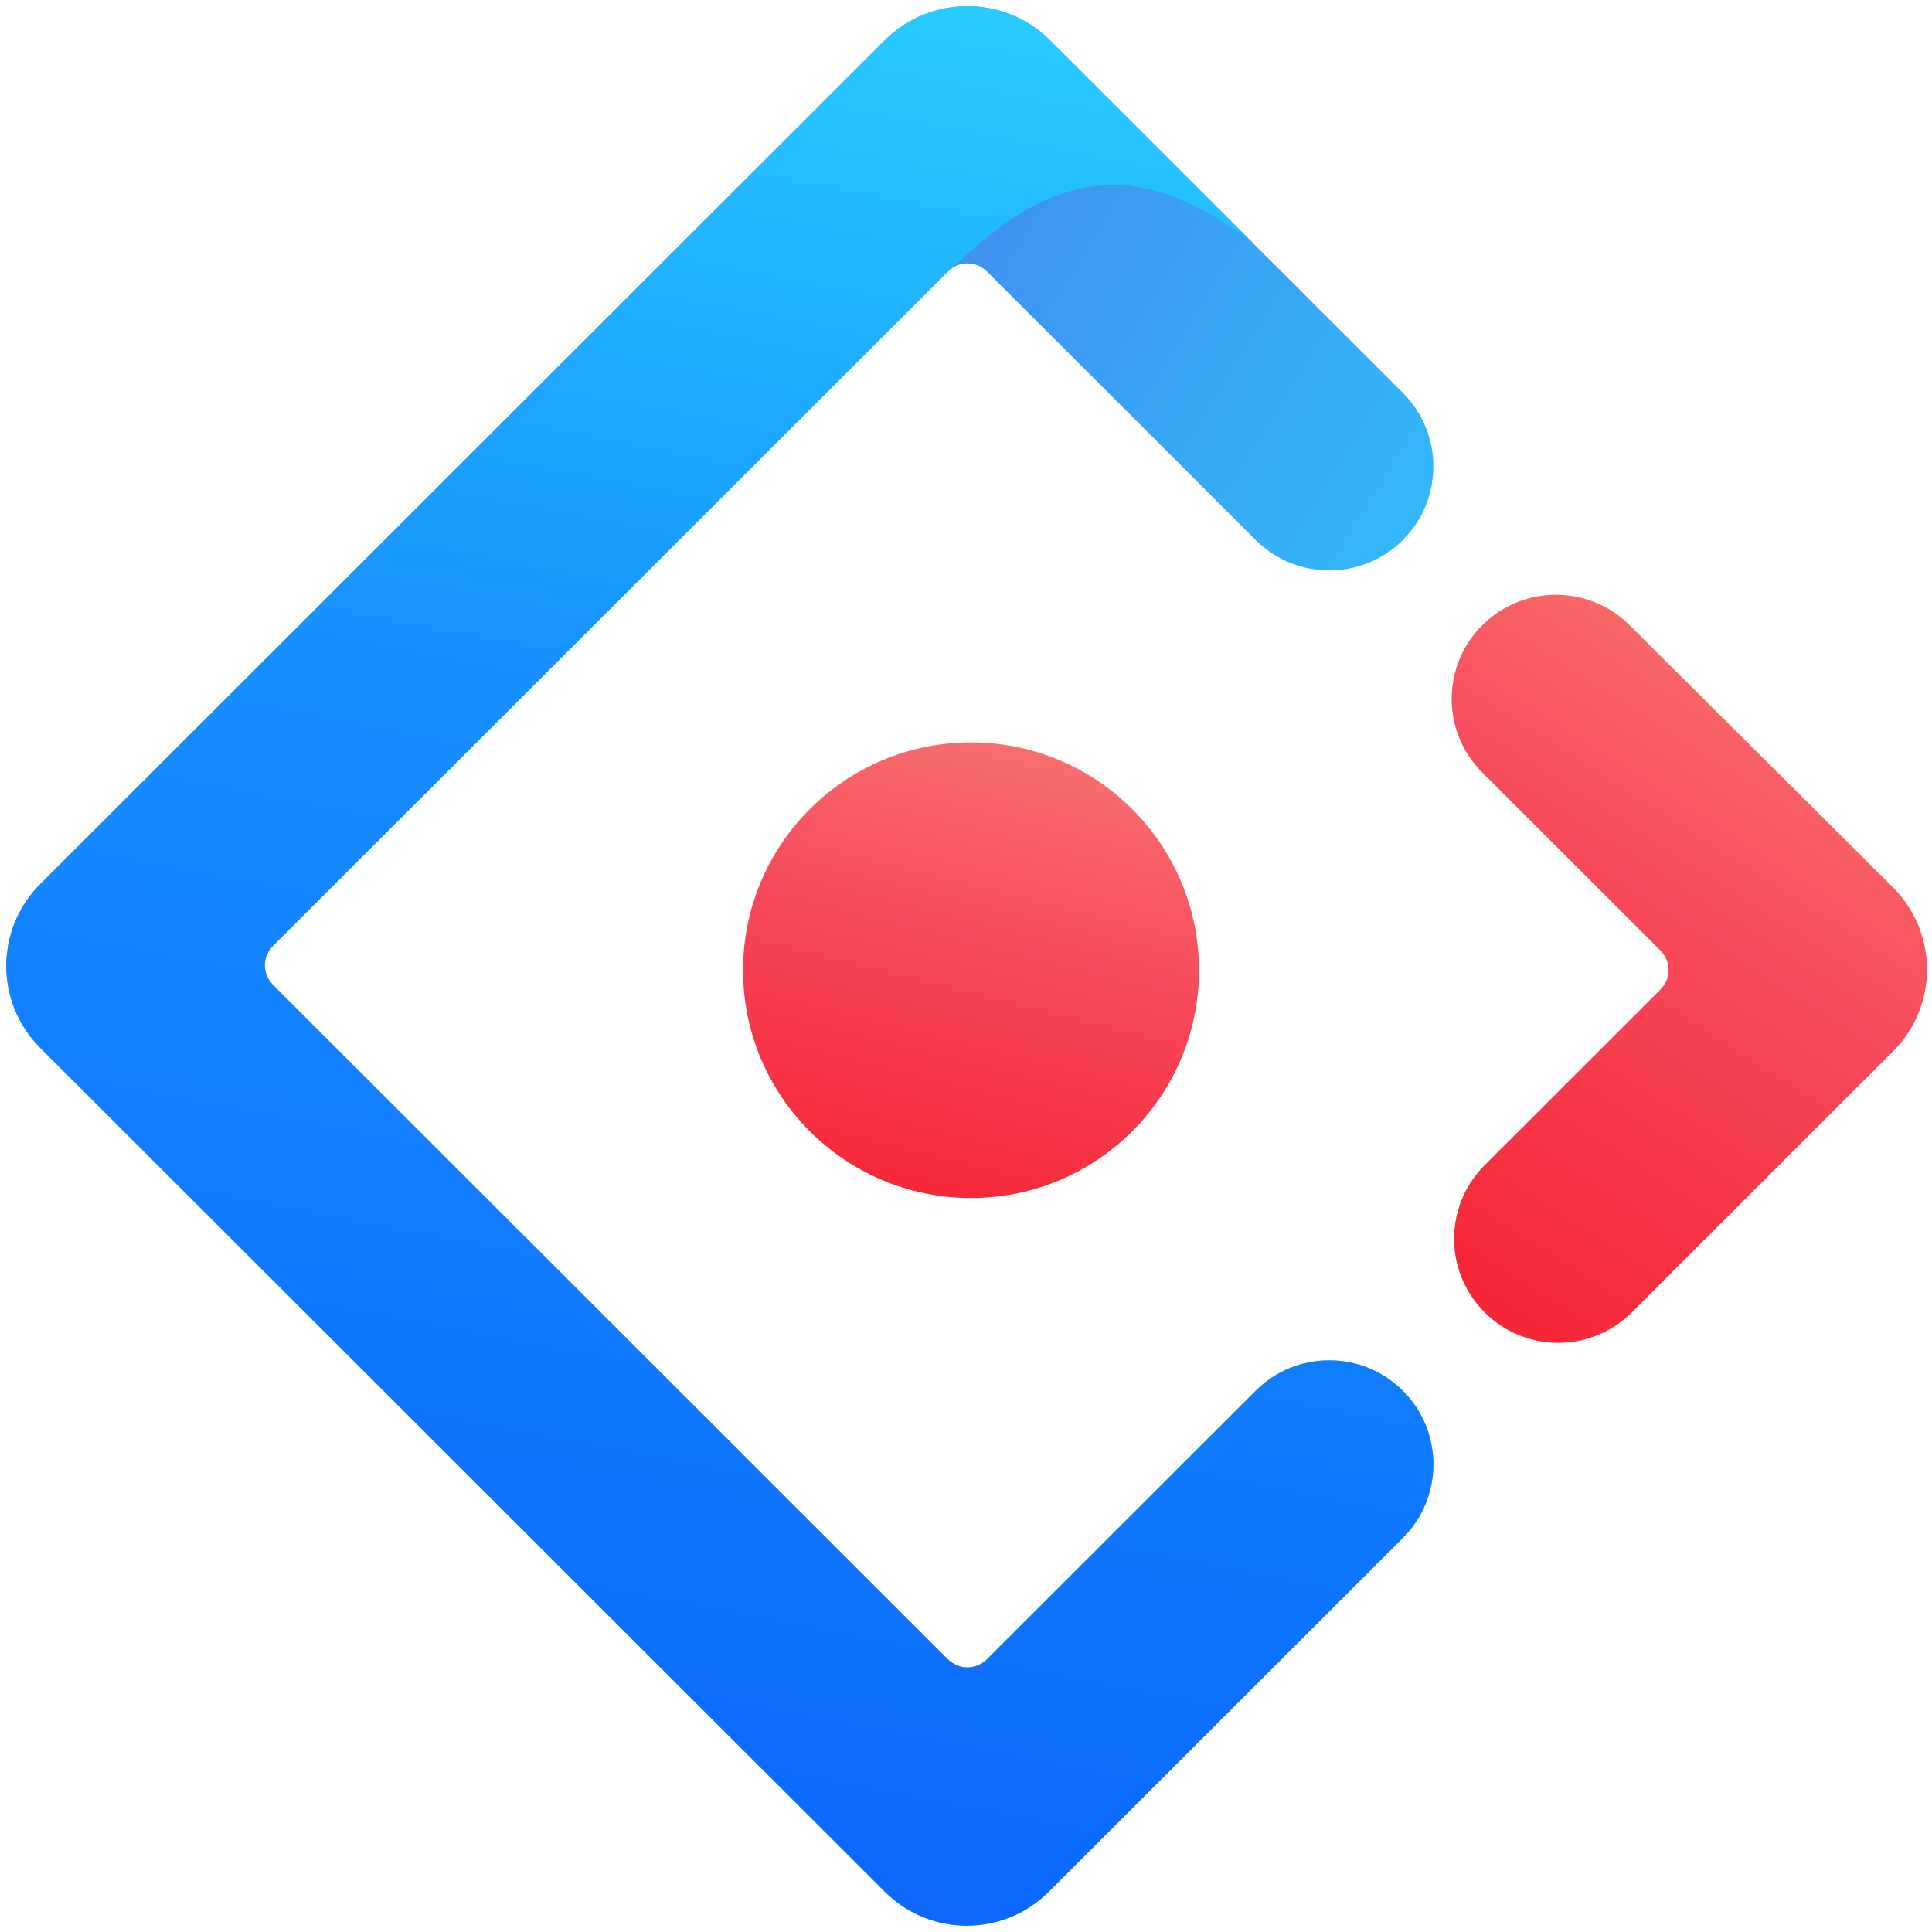
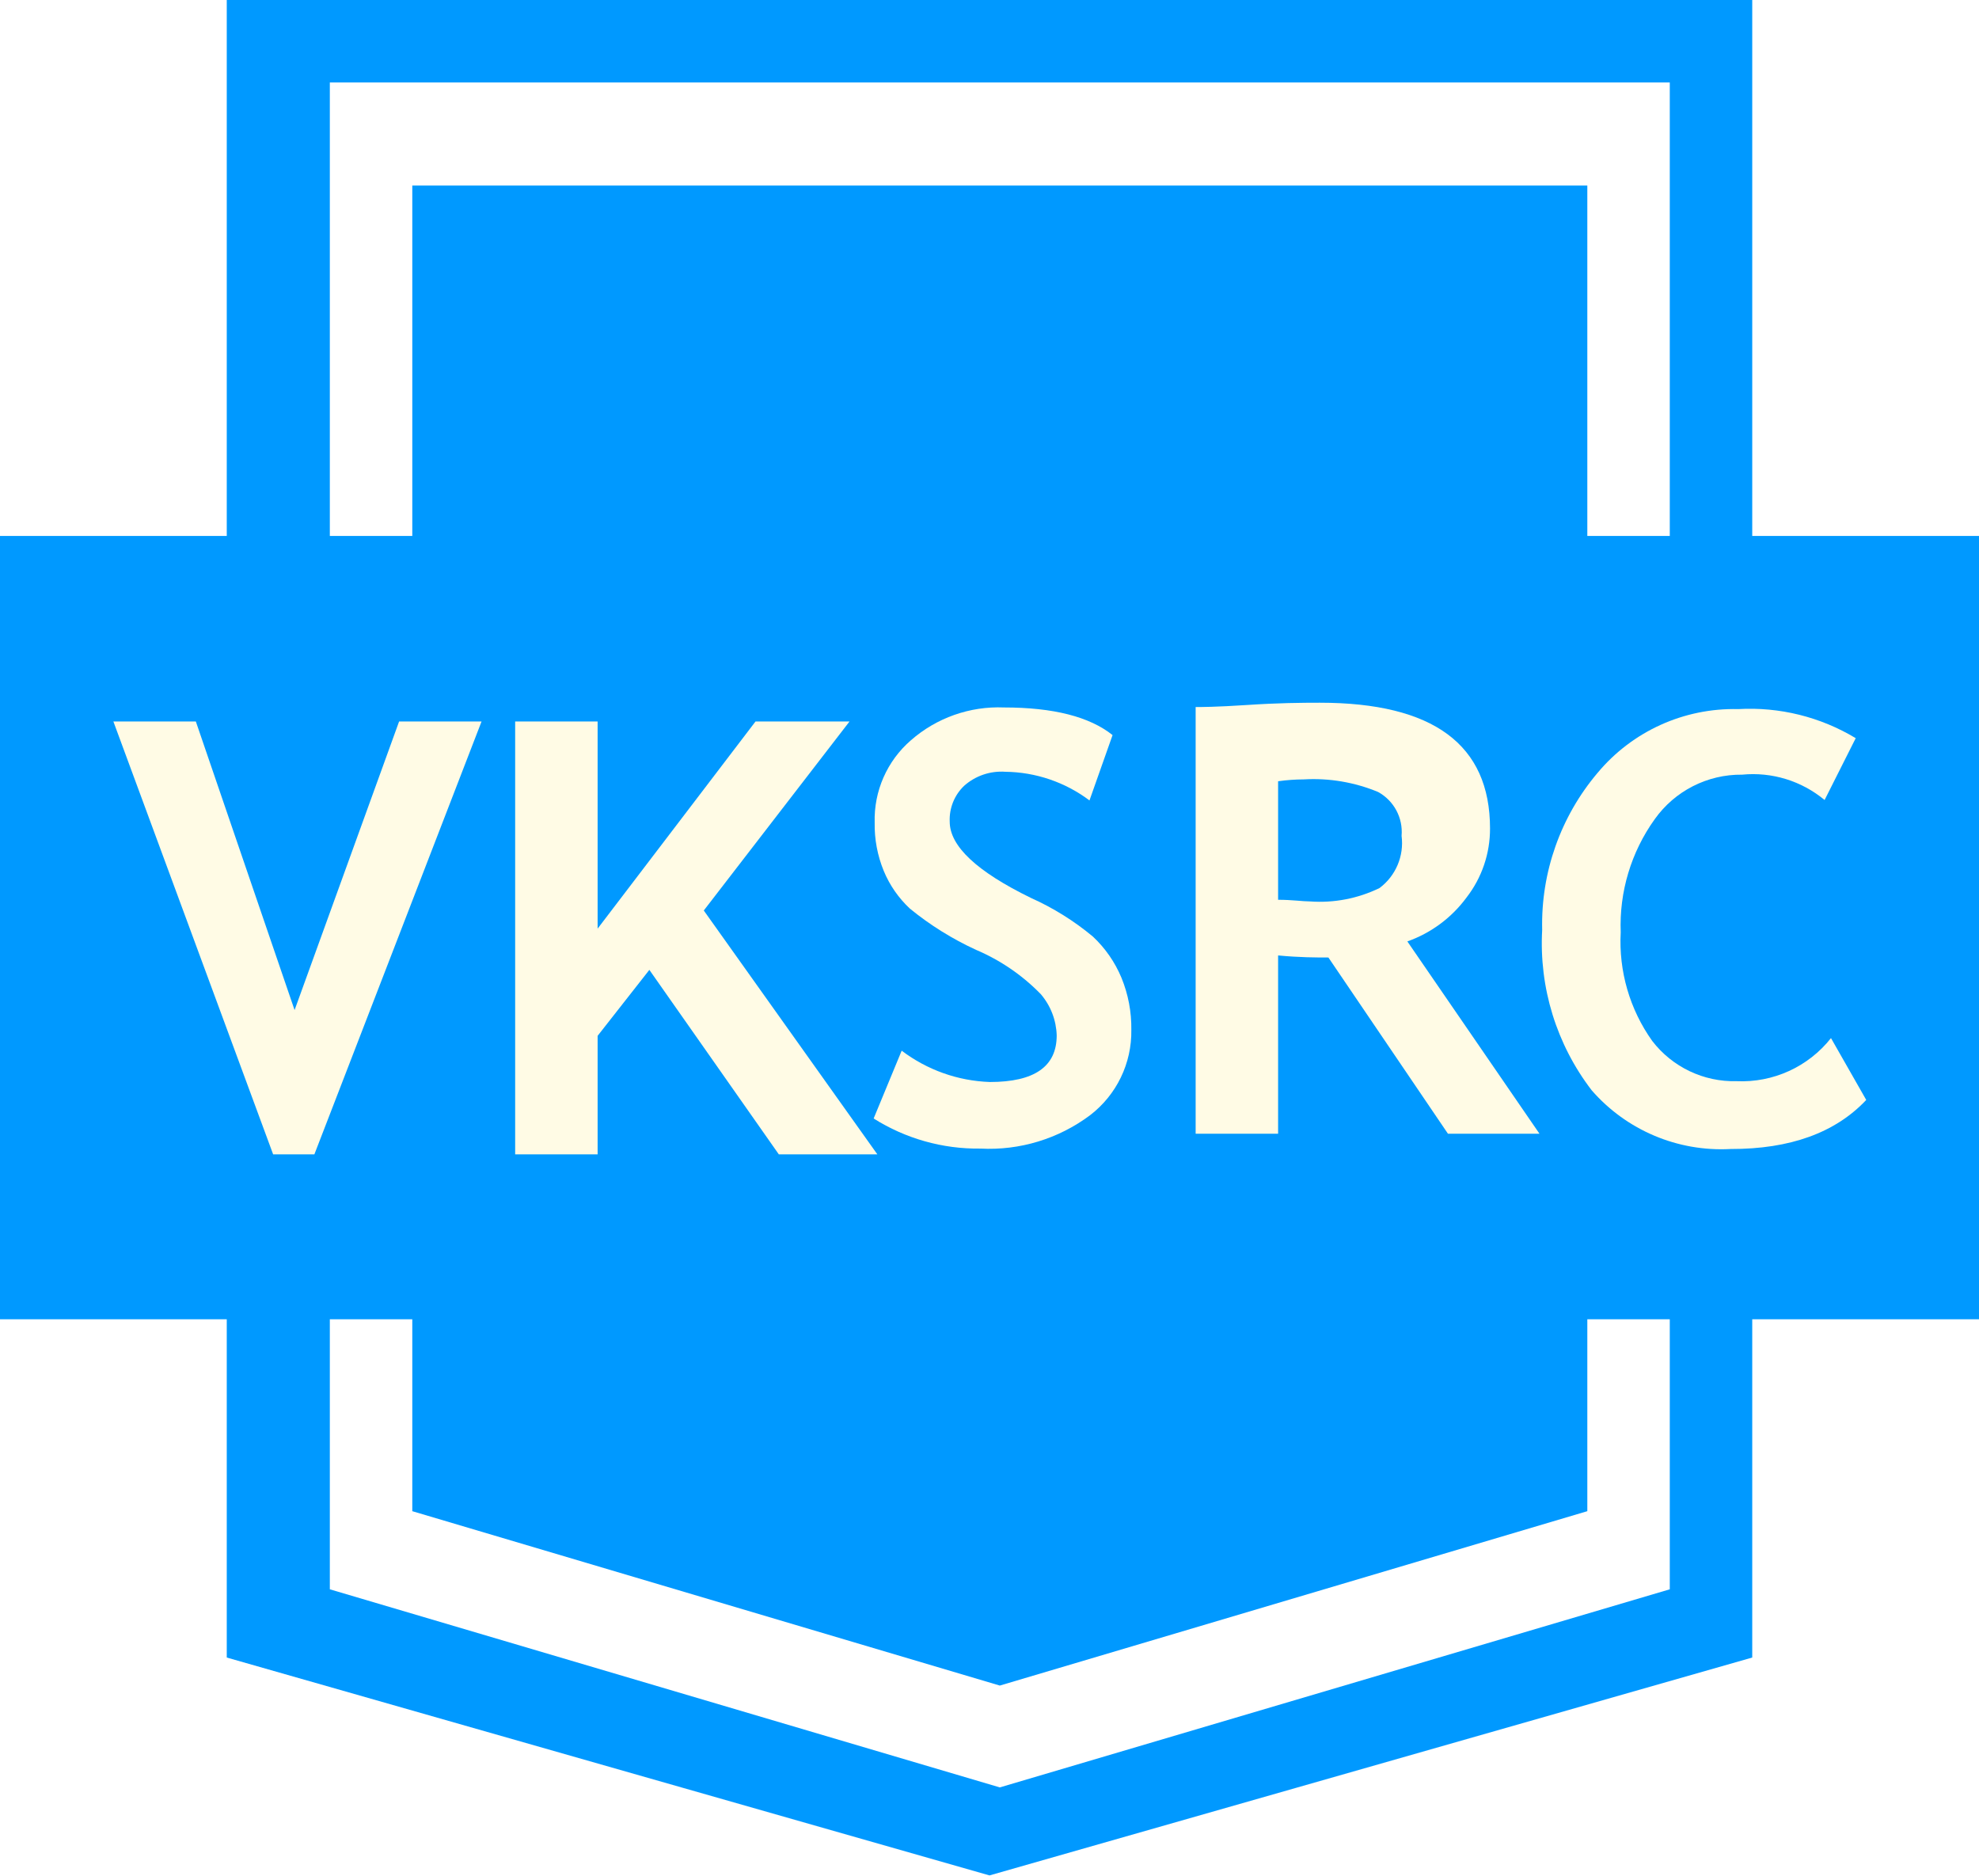
- <svg xmlns="http://www.w3.org/2000/svg" width="200px" height="200px" viewBox="0 0 200 200" version="1.1">
-   <defs>
-     <linearGradient x1="62.102%" y1="0%" x2="108.197%" y2="37.864%" id="linearGradient-1">
-       <stop stop-color="#4285EB" offset="0%" />
-       <stop stop-color="#2EC7FF" offset="100%" />
-     </linearGradient>
-     <linearGradient x1="69.644%" y1="0%" x2="54.043%" y2="108.457%" id="linearGradient-2">
-       <stop stop-color="#29CDFF" offset="0%" />
-       <stop stop-color="#148EFF" offset="37.86%" />
-       <stop stop-color="#0A60FF" offset="100%" />
-     </linearGradient>
-     <linearGradient x1="69.691%" y1="-12.974%" x2="16.723%" y2="117.391%" id="linearGradient-3">
-       <stop stop-color="#FA816E" offset="0%" />
-       <stop stop-color="#F74A5C" offset="41.473%" />
-       <stop stop-color="#F51D2C" offset="100%" />
-     </linearGradient>
-     <linearGradient x1="68.128%" y1="-35.691%" x2="30.44%" y2="114.943%" id="linearGradient-4">
-       <stop stop-color="#FA8E7D" offset="0%" />
-       <stop stop-color="#F74A5C" offset="51.264%" />
-       <stop stop-color="#F51D2C" offset="100%" />
-     </linearGradient>
-   </defs>
-   <g id="Page-1" stroke="none" stroke-width="1" fill="none" fill-rule="evenodd">
-     <g id="logo" transform="translate(-20, -20)">
-       <g id="Group-28-Copy-5" transform="translate(20, 20)">
-         <g id="Group-27-Copy-3">
-           <g id="Group-25" fill-rule="nonzero">
-             <g id="2">
-               <path d="M91.588,4.177 L4.18,91.513 C-0.519,96.208 -0.519,103.792 4.18,108.487 L91.588,195.823 C96.287,200.519 103.877,200.519 108.577,195.823 L145.225,159.205 C149.434,155 149.434,148.182 145.225,143.977 C141.017,139.772 134.194,139.772 129.985,143.977 L102.202,171.737 C101.032,172.906 99.257,172.906 98.088,171.737 L28.286,101.993 C27.116,100.824 27.116,99.051 28.286,97.882 L98.088,28.138 C99.257,26.969 101.032,26.969 102.202,28.138 L129.985,55.898 C134.194,60.103 141.017,60.103 145.225,55.898 C149.434,51.693 149.434,44.876 145.225,40.671 L108.581,4.056 C103.862,-0.538 96.269,-0.501 91.588,4.177 Z" id="Shape" fill="url(#linearGradient-1)" />
-               <path d="M91.588,4.177 L4.18,91.513 C-0.519,96.208 -0.519,103.792 4.18,108.487 L91.588,195.823 C96.287,200.519 103.877,200.519 108.577,195.823 L145.225,159.205 C149.434,155 149.434,148.182 145.225,143.977 C141.017,139.772 134.194,139.772 129.985,143.977 L102.202,171.737 C101.032,172.906 99.257,172.906 98.088,171.737 L28.286,101.993 C27.116,100.824 27.116,99.051 28.286,97.882 L98.088,28.138 C101,25.627 105.752,20.542 112.73,19.352 C117.916,18.469 123.585,20.414 129.739,25.189 C125.625,21.078 118.572,14.034 108.581,4.056 C103.862,-0.538 96.269,-0.501 91.588,4.177 Z" id="Shape" fill="url(#linearGradient-2)" />
-             </g>
-             <path d="M153.686,135.855 C157.894,140.06 164.717,140.06 168.926,135.855 L195.96,108.843 C200.659,104.147 200.659,96.564 195.961,91.869 L168.691,64.718 C164.472,60.518 157.647,60.524 153.436,64.732 C149.227,68.937 149.227,75.754 153.436,79.959 L171.854,98.362 C173.024,99.531 173.024,101.305 171.854,102.473 L153.686,120.627 C149.477,124.832 149.477,131.65 153.686,135.855 Z" id="Shape" fill="url(#linearGradient-3)" />
-           </g>
-           <ellipse id="Combined-Shape" fill="url(#linearGradient-4)" cx="100.519" cy="100.437" rx="23.6" ry="23.581" />
-         </g>
-       </g>
-     </g>
-   </g>
+ <svg xmlns="http://www.w3.org/2000/svg" viewBox="0 0 96 90.98">
+   <path d="M548.5,338.51v80.41l-37,10.57-37-10.57V338.51Zm-69,4v73.1l32.5,9.61,32.5-9.61v-73.1Z" transform="translate(-463.5 -338.51)" style="fill:#09f" />
+   <polygon points="20 9 20 73.31 48.5 81.77 77 73.31 77 9 20 9" style="fill:#09f" />
+   <rect y="26" width="96" height="38" style="fill:#09f" />
+   <path d="M478.75,394.51h-2l-7.75-21h4l4.79,14,5.07-14h4Z" transform="translate(-463.5 -338.51)" style="fill:#fffbe5" />
+   <path d="M501.28,394.51,495,385.56l-2.51,3.2v5.75h-4v-21h4v10.05l7.66-10.05h4.56l-7.07,9.17,8.42,11.83Z" transform="translate(-463.5 -338.51)" style="fill:#fffbe5" />
+   <path d="M505.88,392.77l1.36-3.29a7.5,7.5,0,0,0,4.28,1.52c2.16,0,3.24-.75,3.24-2.26a3.22,3.22,0,0,0-.77-2,9.66,9.66,0,0,0-3.14-2.15,14.89,14.89,0,0,1-3.21-2,5.24,5.24,0,0,1-1.27-1.83,5.88,5.88,0,0,1-.44-2.34,5.09,5.09,0,0,1,1.76-4,6.45,6.45,0,0,1,4.51-1.59q3.59,0,5.27,1.34l-1.12,3.17a6.93,6.93,0,0,0-4.08-1.39,2.72,2.72,0,0,0-2,.68,2.27,2.27,0,0,0-.7,1.74q0,1.78,3.94,3.7a13,13,0,0,1,3,1.87,5.77,5.77,0,0,1,1.39,2,6.41,6.41,0,0,1,.48,2.53,5.11,5.11,0,0,1-2,4.14,8.16,8.16,0,0,1-5.32,1.62A9.47,9.47,0,0,1,505.88,392.77Z" transform="translate(-463.5 -338.51)" style="fill:#fffbe5" />
+   <path d="M533.74,393.51l-5.8-8.55c-.58,0-1.39,0-2.44-.1v8.65h-4v-20.7c.22,0,1,0,2.5-.1s2.63-.11,3.52-.11q8.26,0,8.26,6.1a5.43,5.43,0,0,1-1.14,3.35,6.09,6.09,0,0,1-2.87,2.13l6.41,9.33Zm-8.24-17.1v5.75c.68,0,1.2.08,1.55.08a6.61,6.61,0,0,0,3.37-.65,2.72,2.72,0,0,0,1.07-2.53,2.21,2.21,0,0,0-1.14-2.13,8.17,8.17,0,0,0-3.61-.61A9.05,9.05,0,0,0,525.5,376.41Z" transform="translate(-463.5 -338.51)" style="fill:#fffbe5" />
+   <path d="M553.52,374.32l-1.51,3a5.43,5.43,0,0,0-4-1.23,5.13,5.13,0,0,0-4.24,2.16,8.83,8.83,0,0,0-1.65,5.49,8.3,8.3,0,0,0,1.53,5.27,5,5,0,0,0,4.09,1.95,5.52,5.52,0,0,0,4.58-2.09l1.71,3q-2.25,2.39-6.58,2.38a8.33,8.33,0,0,1-6.74-2.85,11.71,11.71,0,0,1-2.4-7.78A11.37,11.37,0,0,1,541,376a8.61,8.61,0,0,1,6.82-3.09A9.93,9.93,0,0,1,553.52,374.32Z" transform="translate(-463.5 -338.51)" style="fill:#fffbe5" />
</svg>
